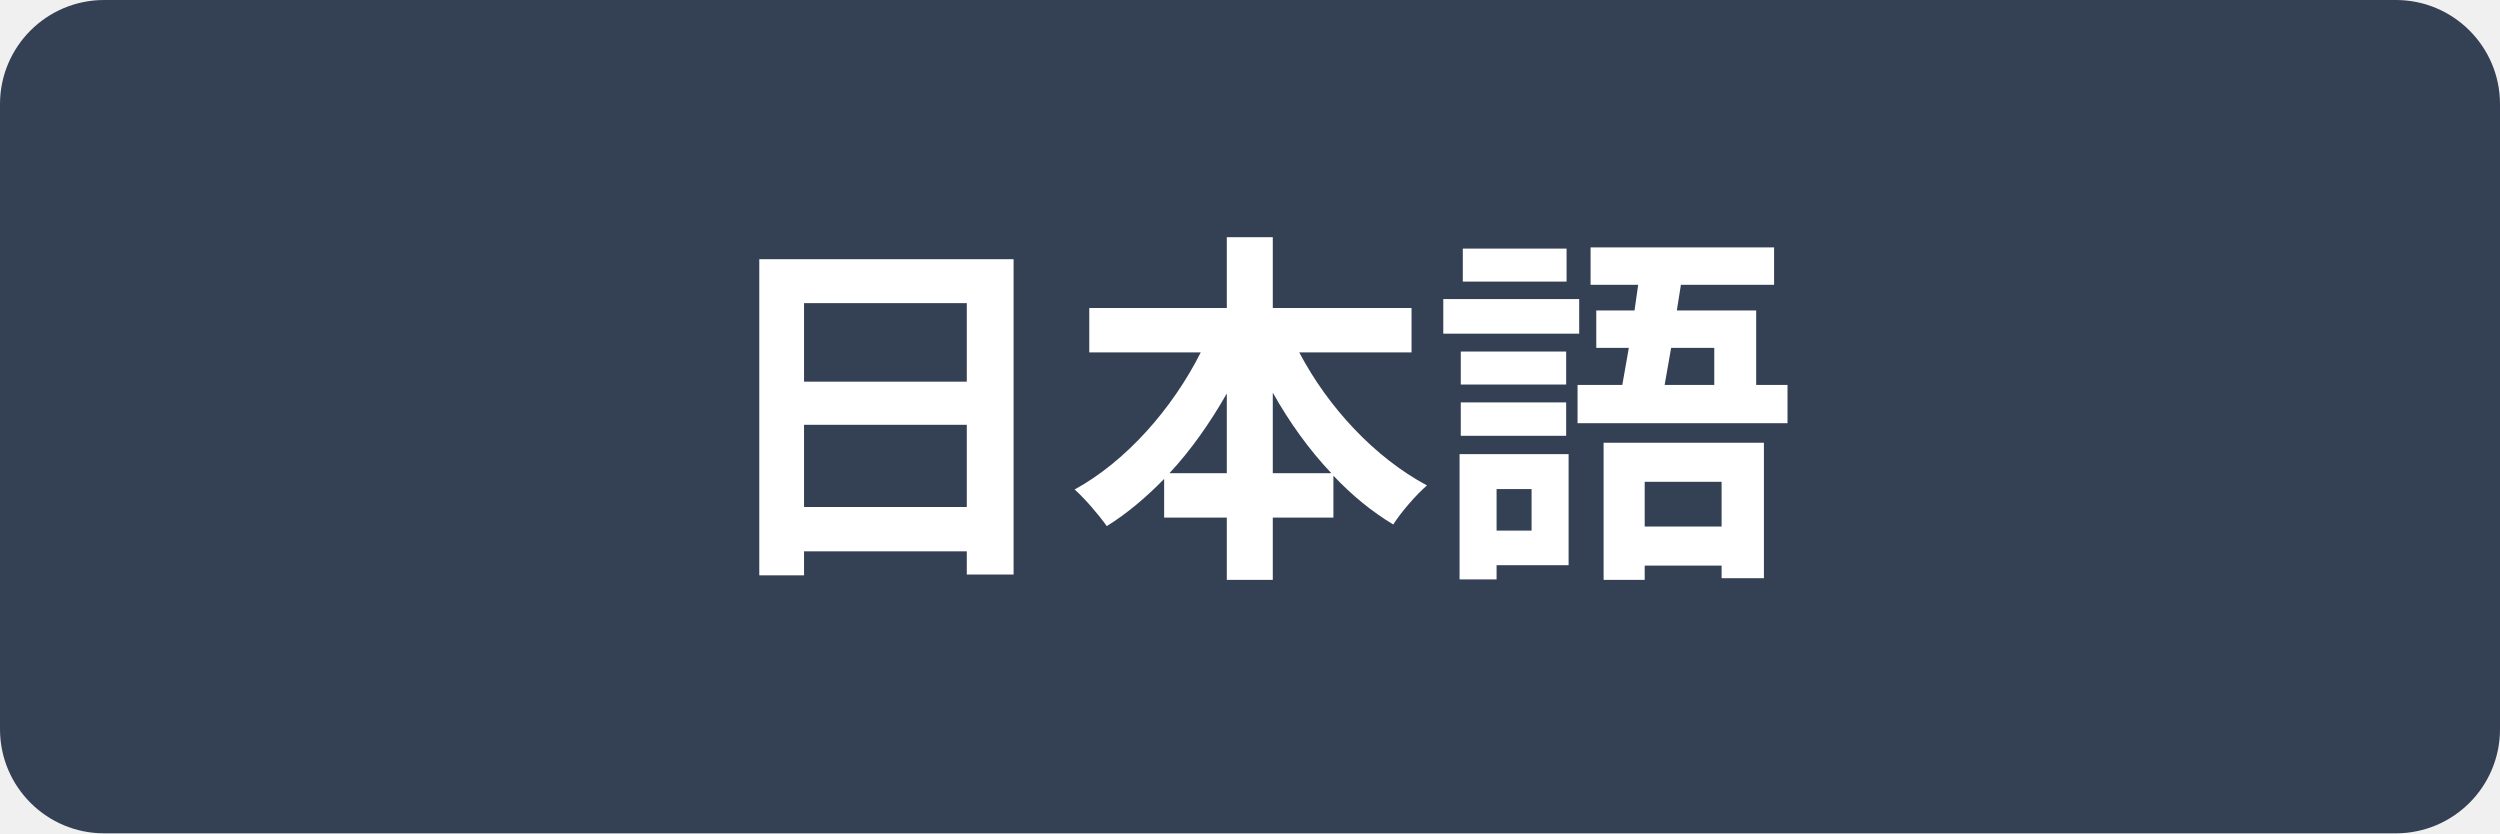
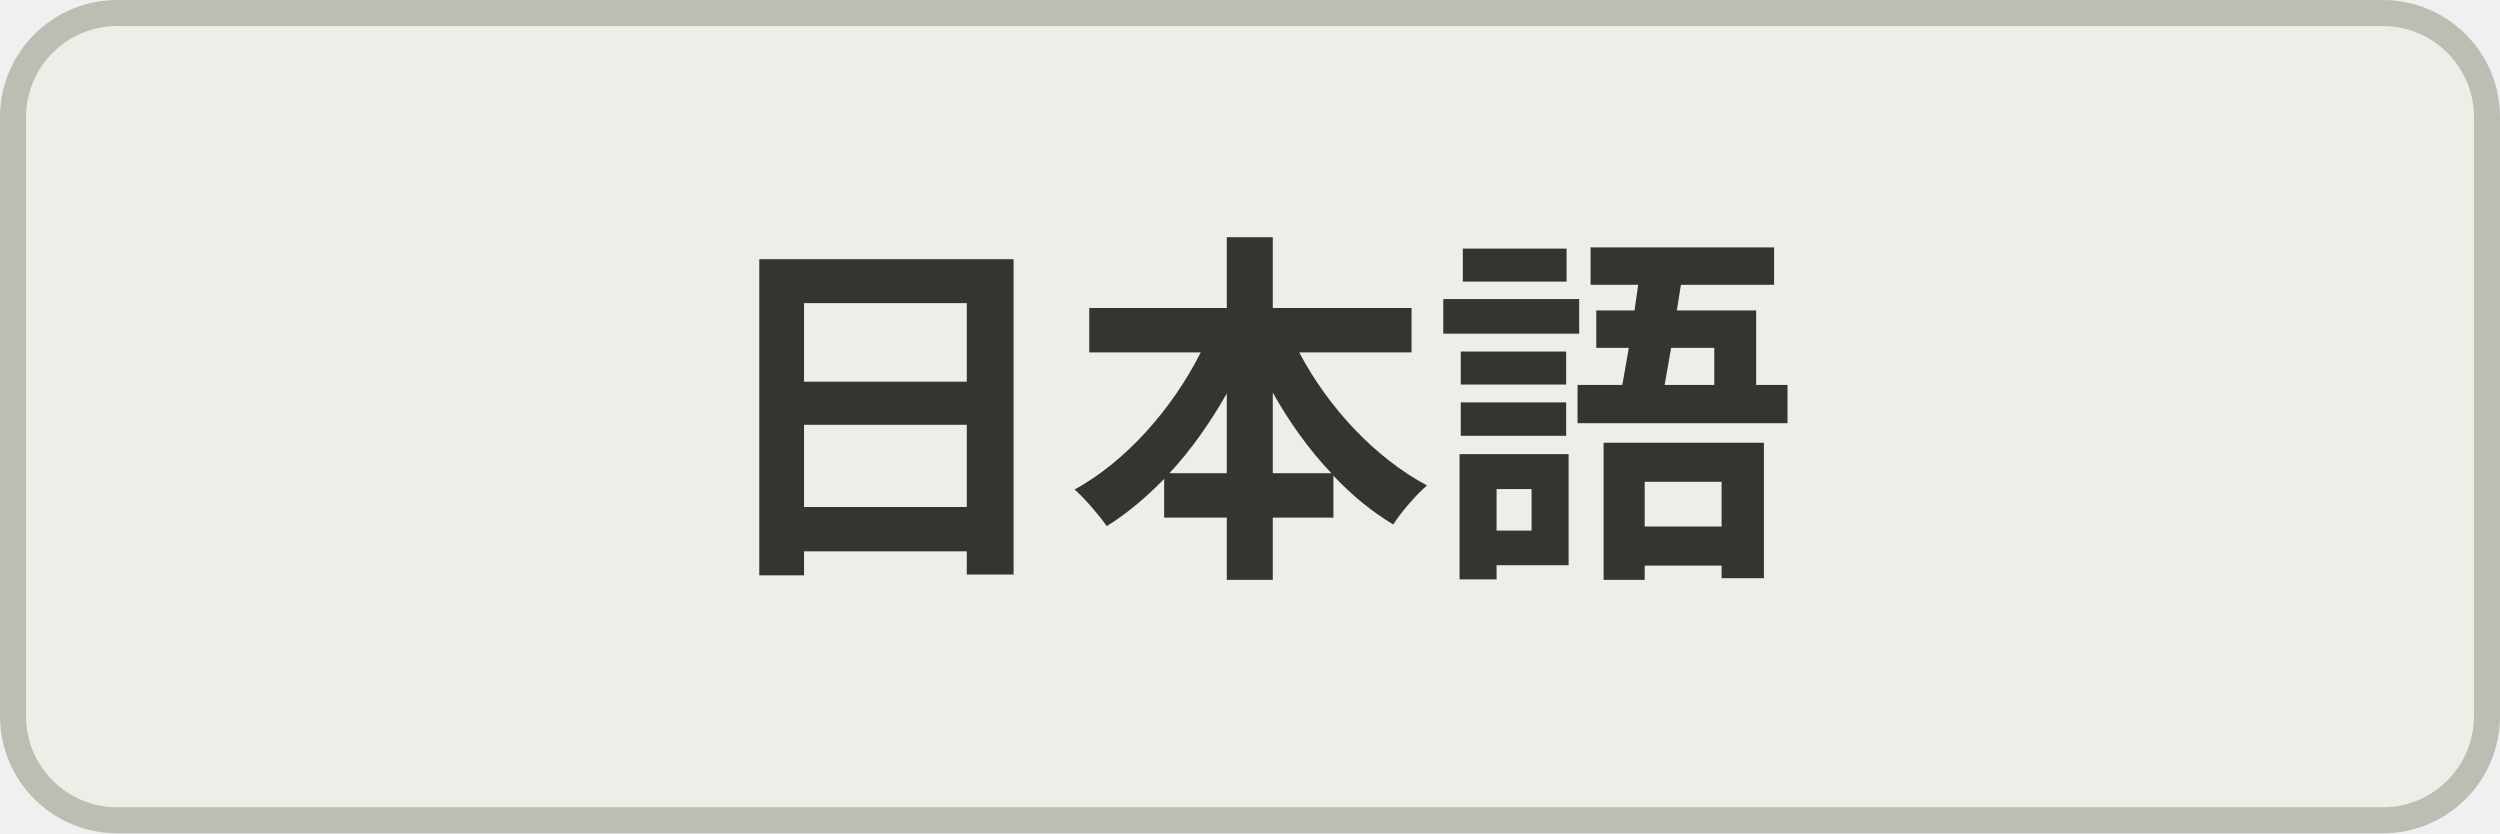
<svg xmlns="http://www.w3.org/2000/svg" width="96" height="32" viewBox="0 0 96 32" role="img" aria-label="日本語">
-   <rect width="96" height="32" rx="4" fill="#344054" />
-   <text x="48" y="21" text-anchor="middle" fill="#fff" font-size="14" font-weight="600" font-family="Segoe UI,Malgun Gothic,Yu Gothic,sans-serif">日本語</text>
+   <rect x=".5" y=".5" width="95" height="31" rx="4" fill="#eeede7" stroke="#bdbdb3" />
+   <text x="48" y="21" text-anchor="middle" fill="#353530" font-size="14" font-weight="600" font-family="Yu Gothic,Meiryo,sans-serif">日本語</text>
</svg>
